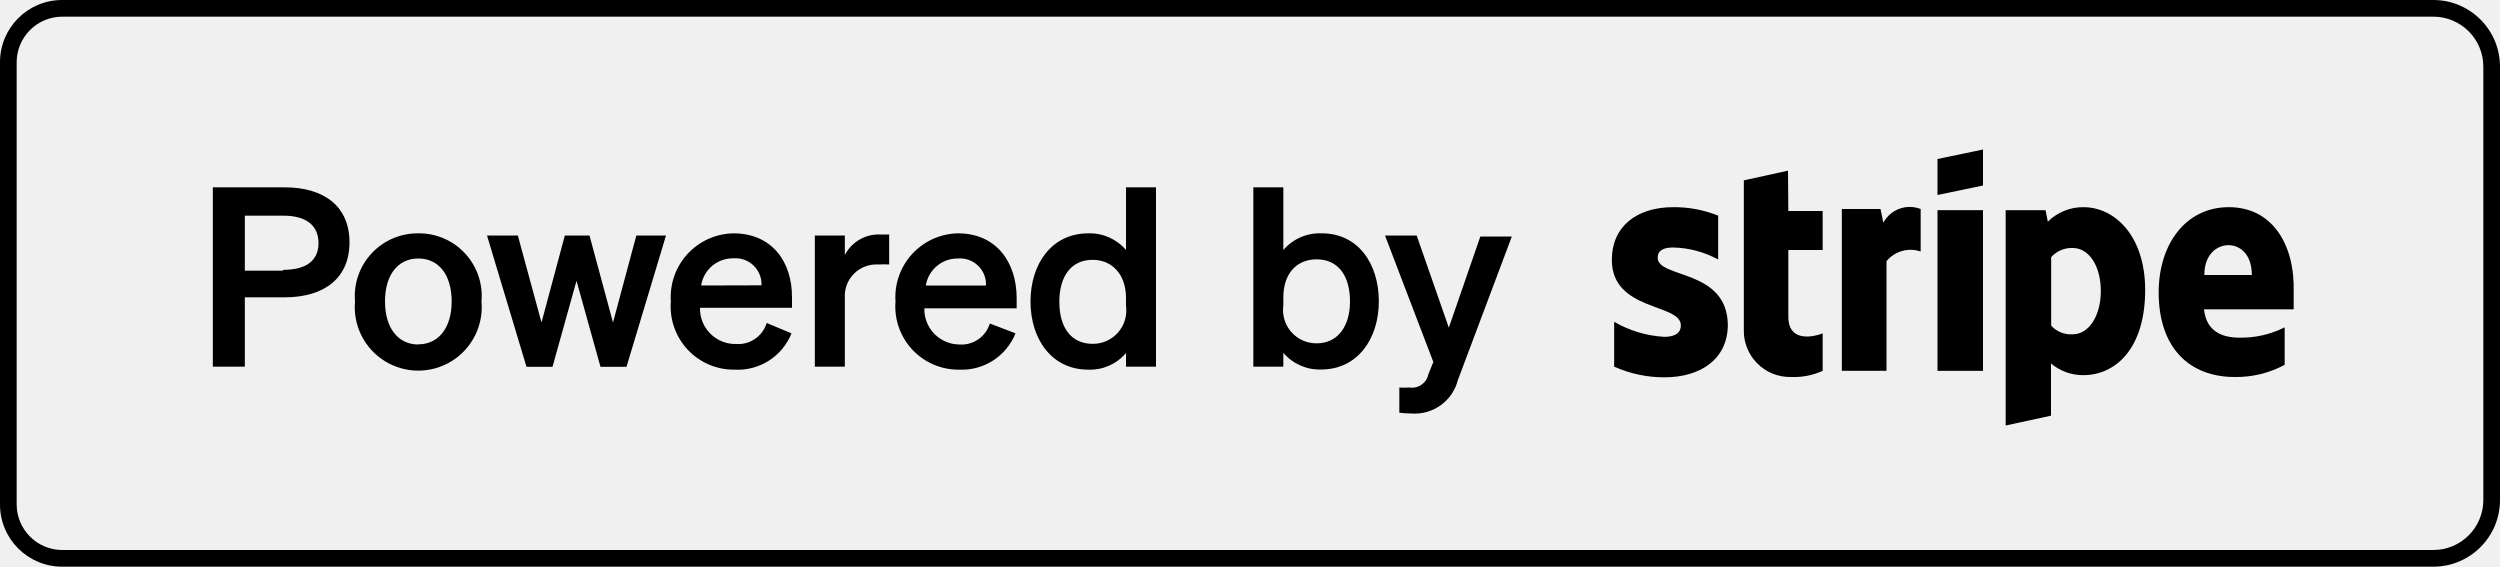
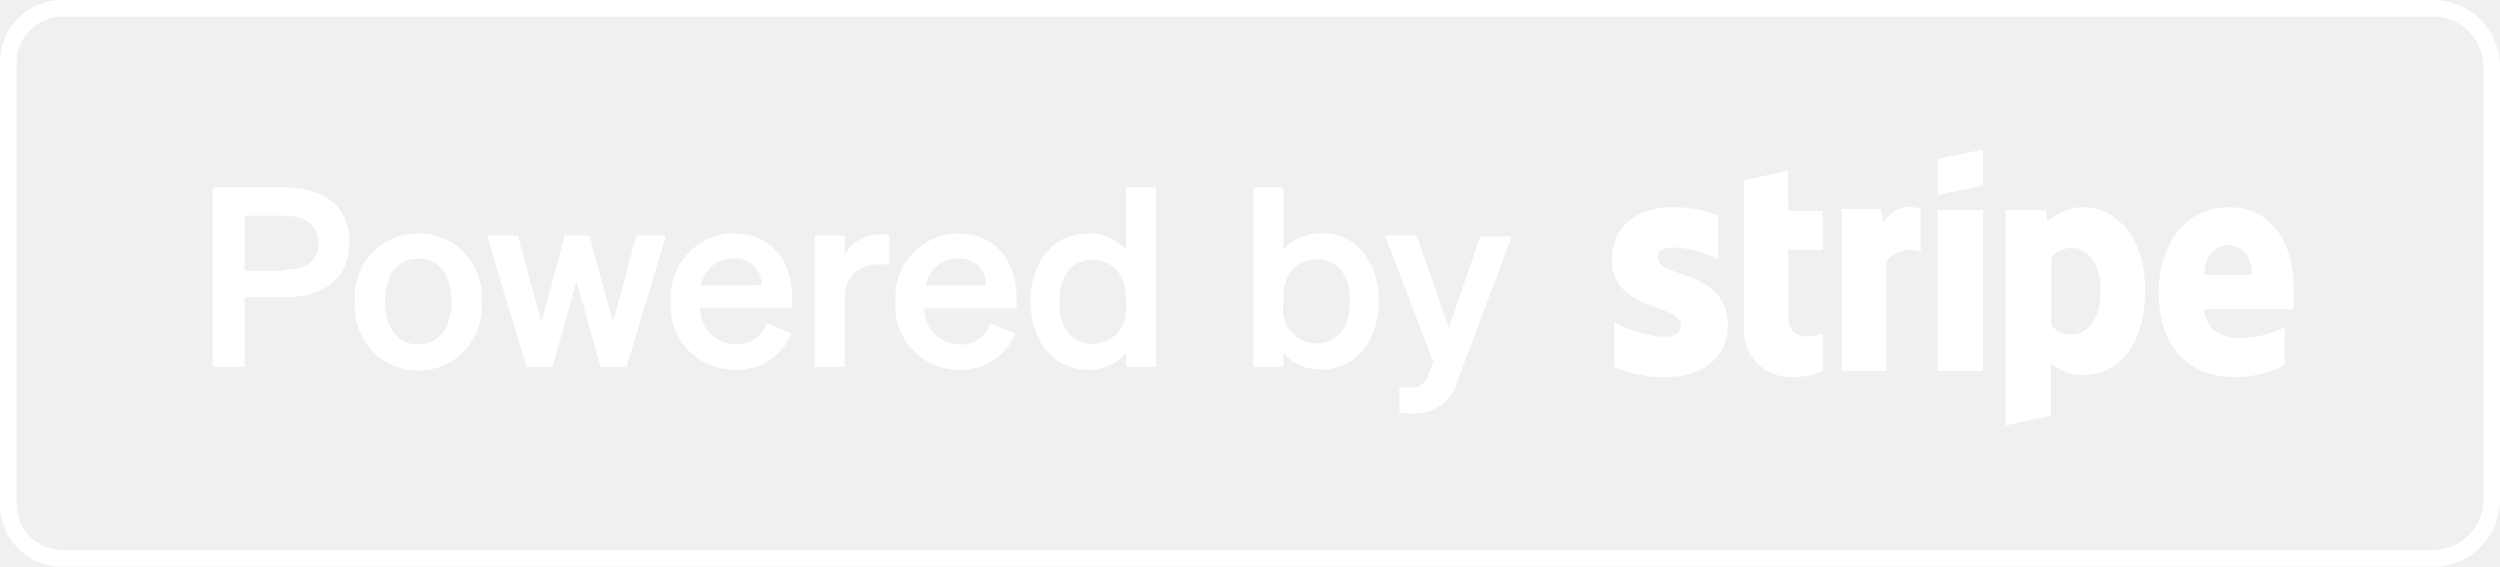
<svg xmlns="http://www.w3.org/2000/svg" id="Layer_1" data-name="Layer 1" viewBox="0 0 150 34">
-   <path d="M146,0H3.73A3.73,3.73,0,0,0,0,3.73V30.27A3.73,3.73,0,0,0,3.73,34H146a4,4,0,0,0,4-4V4A4,4,0,0,0,146,0Zm3,30a3,3,0,0,1-3,3H3.73A2.74,2.74,0,0,1,1,30.27V3.73A2.74,2.74,0,0,1,3.73,1H146a3,3,0,0,1,3,3Z" />
-   <path d="M17.07,11.24h-4.3V22h1.92V17.84h2.38c2.4,0,3.9-1.16,3.9-3.3S19.47,11.24,17.07,11.24Zm-.1,5H14.69v-3.3H17c1.38,0,2.11.59,2.11,1.65S18.35,16.19,17,16.19Z" />
-   <path d="M25.1,14a3.77,3.77,0,0,0-3.8,4.09,3.81,3.81,0,1,0,7.59,0A3.76,3.76,0,0,0,25.1,14Zm0,6.67c-1.22,0-2-1-2-2.58s.76-2.58,2-2.58,2,1,2,2.58S26.31,20.66,25.1,20.66Z" />
-   <polygon points="36.78 19.35 35.37 14.13 33.89 14.13 32.49 19.35 31.07 14.13 29.22 14.13 31.59 22.01 33.15 22.01 34.59 16.85 36.03 22.01 37.59 22.01 39.96 14.13 38.18 14.13 36.78 19.35" />
-   <path d="M44,14a3.83,3.83,0,0,0-3.75,4.09,3.79,3.79,0,0,0,3.83,4.09A3.47,3.47,0,0,0,47.49,20L46,19.38a1.78,1.78,0,0,1-1.83,1.26A2.12,2.12,0,0,1,42,18.47h5.52v-.6C47.54,15.71,46.32,14,44,14Zm-1.93,3.13A1.92,1.92,0,0,1,44,15.5a1.56,1.56,0,0,1,1.69,1.62Z" />
-   <path d="M50.69,15.3V14.13h-1.8V22h1.8V17.87a1.89,1.89,0,0,1,2-2,4.68,4.68,0,0,1,.66,0v-1.8c-.14,0-.3,0-.51,0A2.29,2.29,0,0,0,50.69,15.3Z" />
-   <path d="M57.48,14a3.83,3.83,0,0,0-3.75,4.09,3.79,3.79,0,0,0,3.83,4.09A3.47,3.47,0,0,0,60.93,20l-1.54-.59a1.78,1.78,0,0,1-1.83,1.26,2.12,2.12,0,0,1-2.1-2.17H61v-.6C61,15.71,59.76,14,57.48,14Zm-1.93,3.13a1.92,1.92,0,0,1,1.92-1.62,1.56,1.56,0,0,1,1.69,1.62Z" />
-   <path d="M67.56,15a2.85,2.85,0,0,0-2.26-1c-2.21,0-3.47,1.85-3.47,4.09s1.26,4.09,3.47,4.09a2.82,2.82,0,0,0,2.26-1V22h1.8V11.24h-1.8Zm0,3.35a2,2,0,0,1-2,2.28c-1.31,0-2-1-2-2.52s.7-2.52,2-2.52c1.11,0,2,.81,2,2.29Z" />
-   <path d="M79.31,14A2.88,2.88,0,0,0,77,15V11.24h-1.8V22H77v-.83a2.86,2.86,0,0,0,2.27,1c2.2,0,3.46-1.86,3.46-4.09S81.51,14,79.31,14ZM79,20.6a2,2,0,0,1-2-2.28v-.47c0-1.48.84-2.29,2-2.29,1.3,0,2,1,2,2.52S80.25,20.6,79,20.6Z" />
-   <path d="M86.93,19.66,85,14.13H83.1L86,21.72l-.3.74a1,1,0,0,1-1.14.79,4.12,4.12,0,0,1-.6,0v1.51a4.62,4.62,0,0,0,.73.05,2.67,2.67,0,0,0,2.78-2l3.24-8.62H88.82Z" />
-   <path d="M125,12.43a3,3,0,0,0-2.13.87l-.14-.69h-2.39V25.53l2.72-.59V21.81a3,3,0,0,0,1.93.7c1.94,0,3.72-1.59,3.72-5.11C128.71,14.18,126.91,12.43,125,12.43Zm-.65,7.63a1.61,1.61,0,0,1-1.28-.52l0-4.11a1.64,1.64,0,0,1,1.3-.55c1,0,1.68,1.13,1.68,2.58S125.36,20.06,124.35,20.06Z" />
-   <path d="M133.73,12.43c-2.62,0-4.21,2.26-4.21,5.11,0,3.37,1.88,5.08,4.56,5.08a6.12,6.12,0,0,0,3-.73V19.64a5.79,5.79,0,0,1-2.7.62c-1.08,0-2-.39-2.14-1.7h5.38c0-.15,0-.74,0-1C137.71,14.69,136.35,12.43,133.73,12.43Zm-1.47,4.07c0-1.26.77-1.79,1.45-1.79s1.4.53,1.4,1.79Z" />
-   <path d="M113,13.36l-.17-.82h-2.32v9.71h2.68V15.67a1.87,1.87,0,0,1,2.05-.58V12.54A1.8,1.8,0,0,0,113,13.36Z" />
-   <path d="M99.46,15.46c0-.44.36-.61.93-.61a5.9,5.9,0,0,1,2.7.72V12.94a7,7,0,0,0-2.7-.51c-2.21,0-3.68,1.18-3.68,3.16,0,3.1,4.14,2.6,4.14,3.93,0,.52-.44.69-1,.69a6.78,6.78,0,0,1-3-.9V22a7.38,7.38,0,0,0,3,.64c2.26,0,3.82-1.15,3.82-3.16C103.62,16.12,99.46,16.72,99.46,15.46Z" />
-   <path d="M107.28,10.24l-2.65.58v8.93a2.77,2.77,0,0,0,2.82,2.87,4.16,4.16,0,0,0,1.91-.37V20c-.35.15-2.06.66-2.06-1V15h2.06V12.66h-2.06Z" />
-   <polygon points="116.25 11.7 118.98 11.13 118.98 8.97 116.25 9.54 116.25 11.7" />
-   <rect x="116.25" y="12.61" width="2.73" height="9.64" />
+   <defs>
+     <style>.cls-1{fill:#fff;}</style>
+   </defs>
+   <path class="cls-1" d="M146,0H3.73A3.73,3.73,0,0,0,0,3.73V30.27A3.73,3.73,0,0,0,3.73,34H146a4,4,0,0,0,4-4V4A4,4,0,0,0,146,0Zm3,30a3,3,0,0,1-3,3H3.73A2.74,2.74,0,0,1,1,30.27V3.73A2.74,2.74,0,0,1,3.73,1H146a3,3,0,0,1,3,3Z" />
+   <path class="cls-1" d="M17.07,11.24h-4.3V22h1.92V17.84h2.38c2.4,0,3.9-1.16,3.9-3.3S19.47,11.24,17.07,11.24Zm-.1,5H14.69v-3.3H17c1.38,0,2.11.59,2.11,1.65S18.35,16.19,17,16.19Z" />
+   <path class="cls-1" d="M25.1,14a3.77,3.77,0,0,0-3.8,4.09,3.81,3.81,0,1,0,7.59,0A3.76,3.76,0,0,0,25.1,14Zm0,6.67c-1.22,0-2-1-2-2.58s.76-2.58,2-2.58,2,1,2,2.58S26.31,20.66,25.1,20.66Z" />
+   <polygon class="cls-1" points="36.78 19.35 35.37 14.13 33.89 14.13 32.49 19.35 31.07 14.13 29.22 14.13 31.59 22.01 33.15 22.01 34.59 16.85 36.03 22.01 37.59 22.01 39.96 14.13 38.18 14.13 36.78 19.35" />
+   <path class="cls-1" d="M44,14a3.83,3.83,0,0,0-3.75,4.09,3.79,3.79,0,0,0,3.83,4.09A3.47,3.47,0,0,0,47.49,20L46,19.38a1.78,1.78,0,0,1-1.83,1.26A2.12,2.12,0,0,1,42,18.47h5.52v-.6C47.54,15.71,46.32,14,44,14Zm-1.93,3.13A1.92,1.92,0,0,1,44,15.5a1.56,1.56,0,0,1,1.69,1.62Z" />
+   <path class="cls-1" d="M50.69,15.3V14.13h-1.8V22h1.8V17.87a1.89,1.89,0,0,1,2-2,4.68,4.68,0,0,1,.66,0v-1.8c-.14,0-.3,0-.51,0A2.29,2.29,0,0,0,50.69,15.3Z" />
+   <path class="cls-1" d="M57.48,14a3.83,3.83,0,0,0-3.75,4.09,3.79,3.79,0,0,0,3.83,4.09A3.47,3.47,0,0,0,60.93,20l-1.54-.59a1.78,1.78,0,0,1-1.83,1.26,2.12,2.12,0,0,1-2.1-2.17H61v-.6C61,15.71,59.76,14,57.48,14Zm-1.93,3.13a1.92,1.92,0,0,1,1.92-1.62,1.56,1.56,0,0,1,1.69,1.62Z" />
+   <path class="cls-1" d="M67.56,15a2.85,2.85,0,0,0-2.26-1c-2.21,0-3.47,1.85-3.47,4.09s1.26,4.09,3.47,4.09a2.82,2.82,0,0,0,2.26-1V22h1.8V11.24h-1.8Zm0,3.35a2,2,0,0,1-2,2.28c-1.31,0-2-1-2-2.52s.7-2.52,2-2.52c1.11,0,2,.81,2,2.29Z" />
+   <path class="cls-1" d="M79.31,14A2.88,2.88,0,0,0,77,15V11.24h-1.8V22H77v-.83a2.86,2.86,0,0,0,2.27,1c2.2,0,3.46-1.86,3.46-4.09S81.51,14,79.31,14ZM79,20.6a2,2,0,0,1-2-2.28v-.47c0-1.48.84-2.29,2-2.29,1.3,0,2,1,2,2.52S80.25,20.6,79,20.6Z" />
+   <path class="cls-1" d="M86.93,19.66,85,14.13H83.1L86,21.72l-.3.74a1,1,0,0,1-1.14.79,4.12,4.12,0,0,1-.6,0v1.51a4.62,4.62,0,0,0,.73.05,2.67,2.67,0,0,0,2.78-2l3.24-8.62H88.82Z" />
+   <path class="cls-1" d="M125,12.43a3,3,0,0,0-2.13.87l-.14-.69h-2.39V25.53l2.72-.59V21.81a3,3,0,0,0,1.93.7c1.94,0,3.72-1.59,3.72-5.11C128.71,14.18,126.91,12.43,125,12.43Zm-.65,7.63a1.61,1.61,0,0,1-1.28-.52l0-4.11a1.64,1.64,0,0,1,1.3-.55c1,0,1.68,1.13,1.68,2.58S125.36,20.06,124.35,20.06Z" />
+   <path class="cls-1" d="M133.73,12.43c-2.62,0-4.21,2.26-4.21,5.11,0,3.37,1.88,5.08,4.56,5.08a6.12,6.12,0,0,0,3-.73V19.64a5.79,5.79,0,0,1-2.7.62c-1.08,0-2-.39-2.14-1.7h5.38c0-.15,0-.74,0-1C137.71,14.69,136.35,12.43,133.73,12.43Zm-1.47,4.07c0-1.26.77-1.79,1.45-1.79s1.4.53,1.4,1.79Z" />
+   <path class="cls-1" d="M113,13.36l-.17-.82h-2.32v9.71h2.68V15.67a1.87,1.87,0,0,1,2.05-.58V12.54A1.8,1.8,0,0,0,113,13.36Z" />
+   <path class="cls-1" d="M99.46,15.46c0-.44.36-.61.93-.61a5.9,5.9,0,0,1,2.7.72V12.94a7,7,0,0,0-2.7-.51c-2.21,0-3.68,1.18-3.68,3.16,0,3.1,4.14,2.6,4.14,3.93,0,.52-.44.69-1,.69a6.78,6.78,0,0,1-3-.9V22a7.38,7.38,0,0,0,3,.64c2.26,0,3.82-1.15,3.82-3.16C103.62,16.12,99.46,16.72,99.46,15.46Z" />
+   <path class="cls-1" d="M107.28,10.24l-2.65.58v8.93a2.77,2.77,0,0,0,2.82,2.87,4.16,4.16,0,0,0,1.91-.37V20c-.35.15-2.06.66-2.06-1V15h2.06V12.66h-2.06Z" />
+   <polygon class="cls-1" points="116.25 11.7 118.98 11.13 118.98 8.97 116.25 9.54 116.25 11.7" />
+   <rect class="cls-1" x="116.25" y="12.61" width="2.73" height="9.64" />
</svg>
